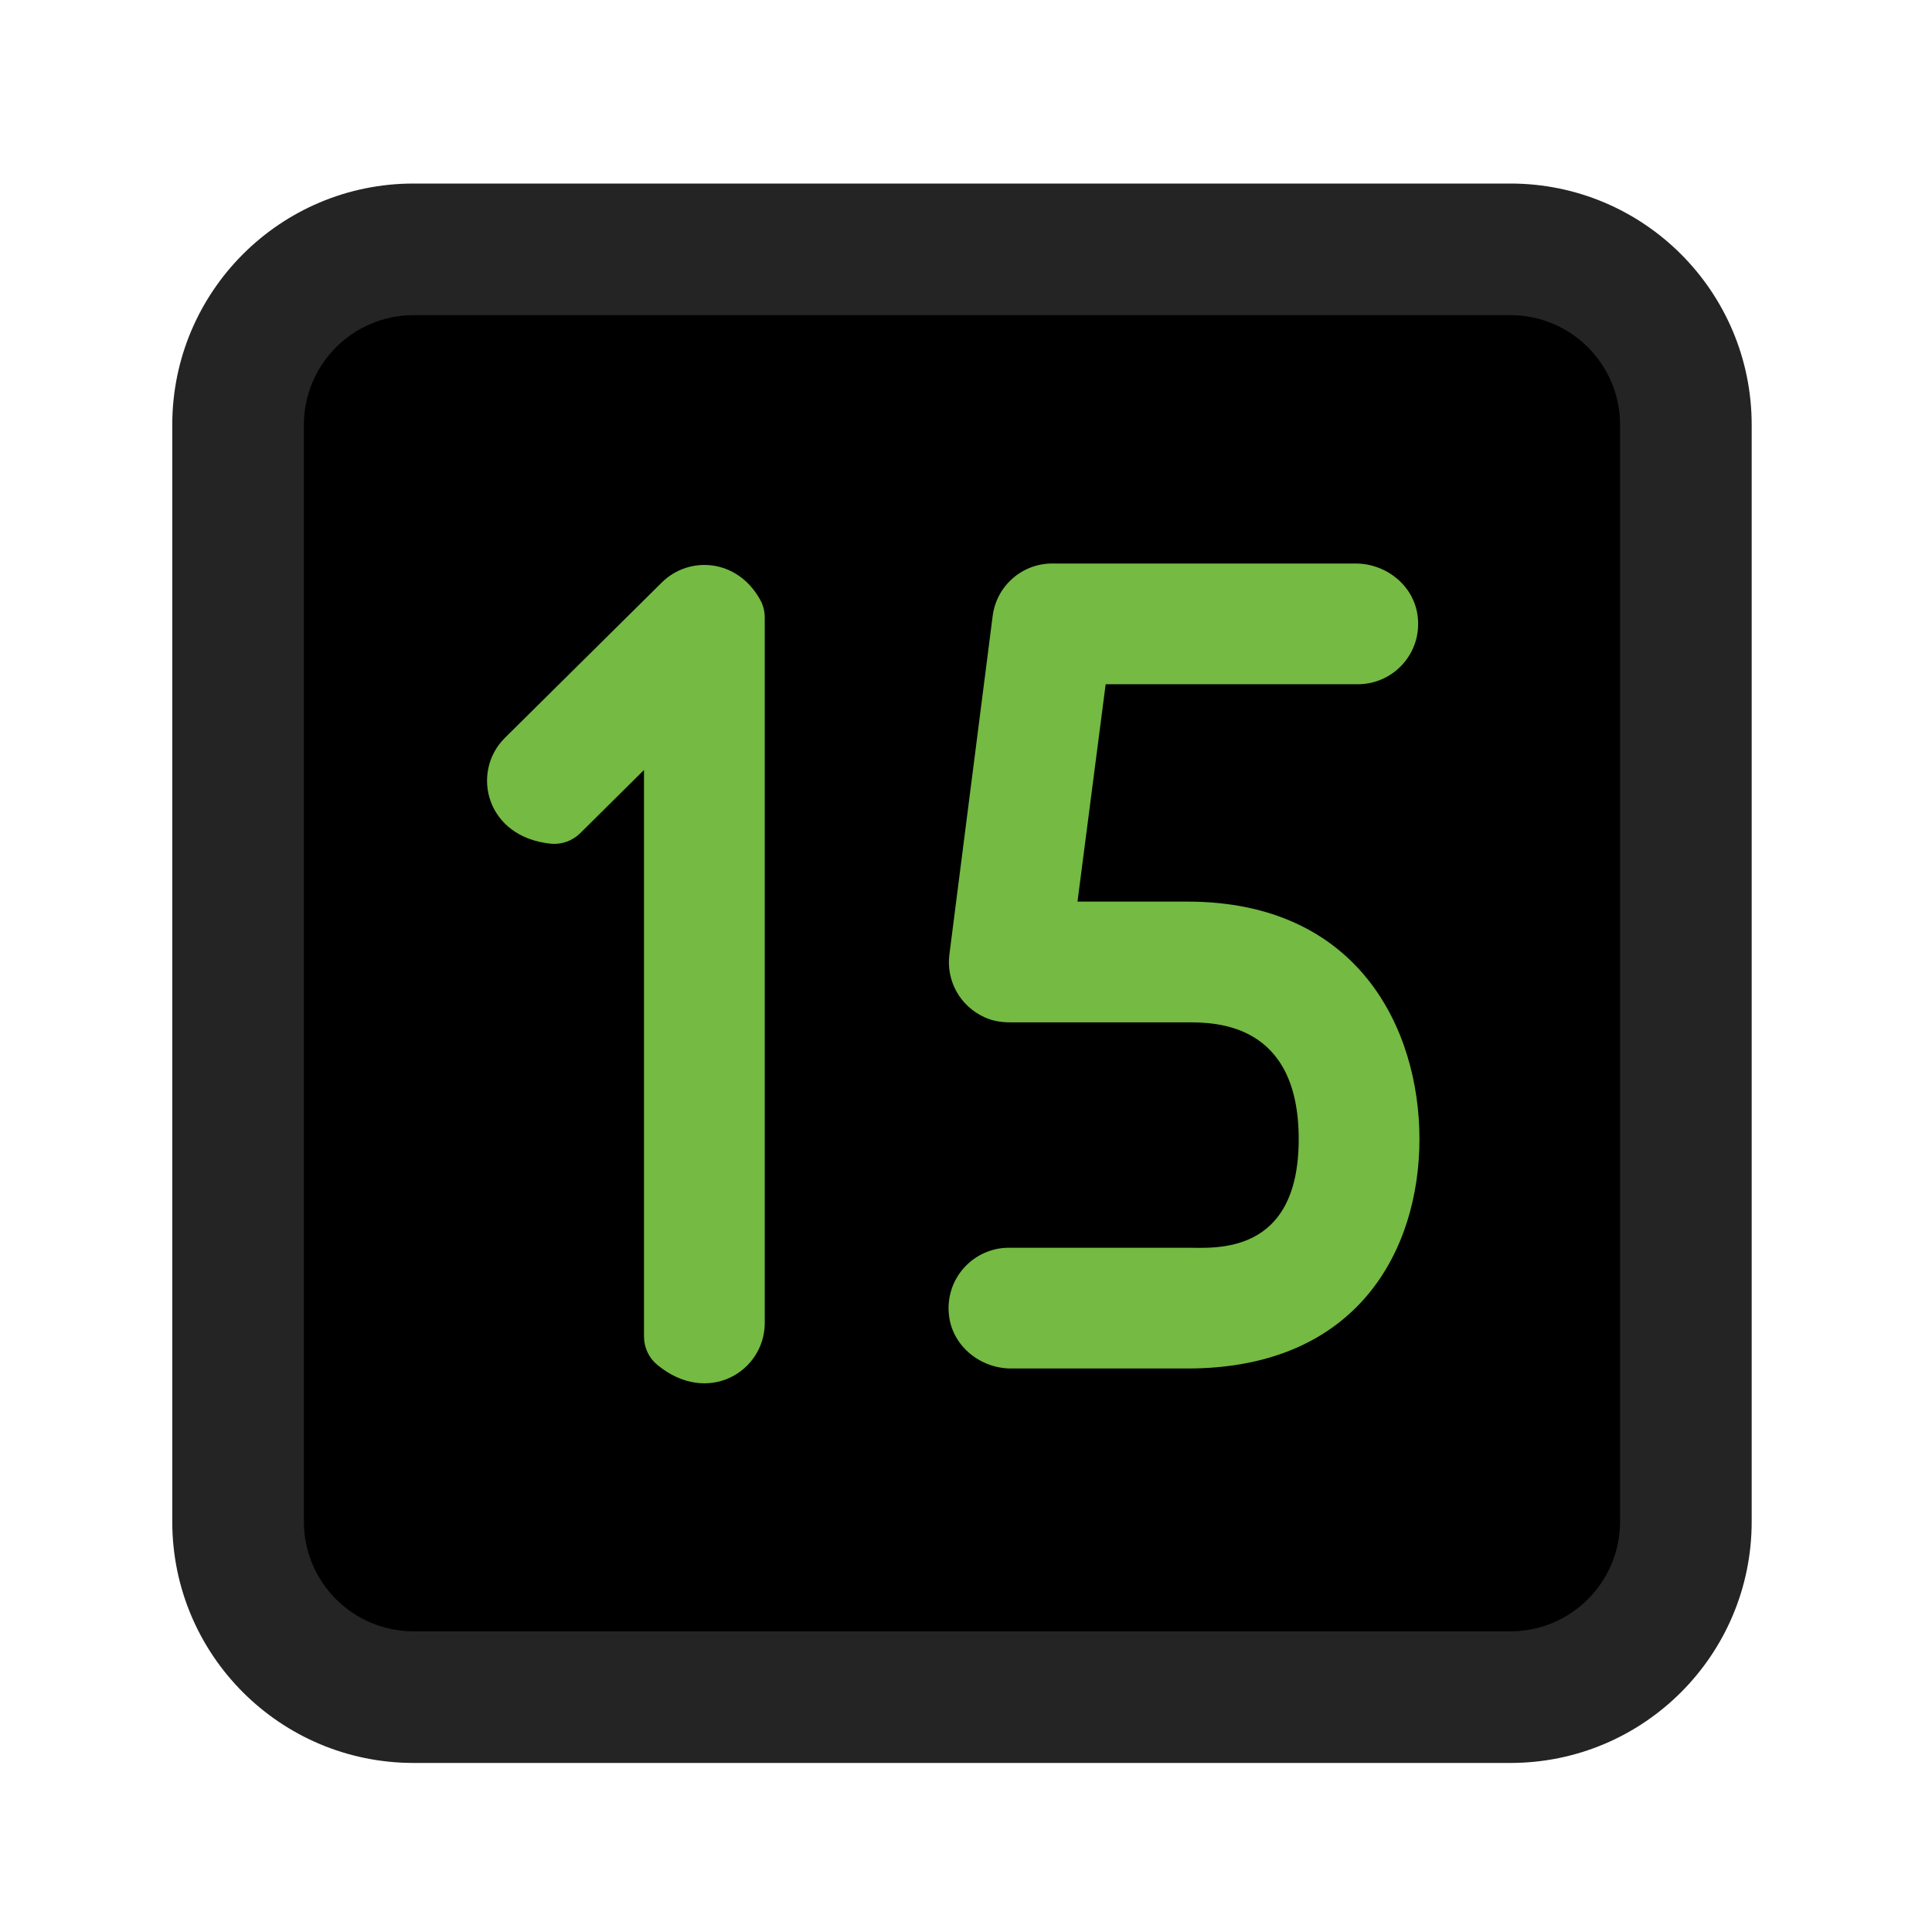
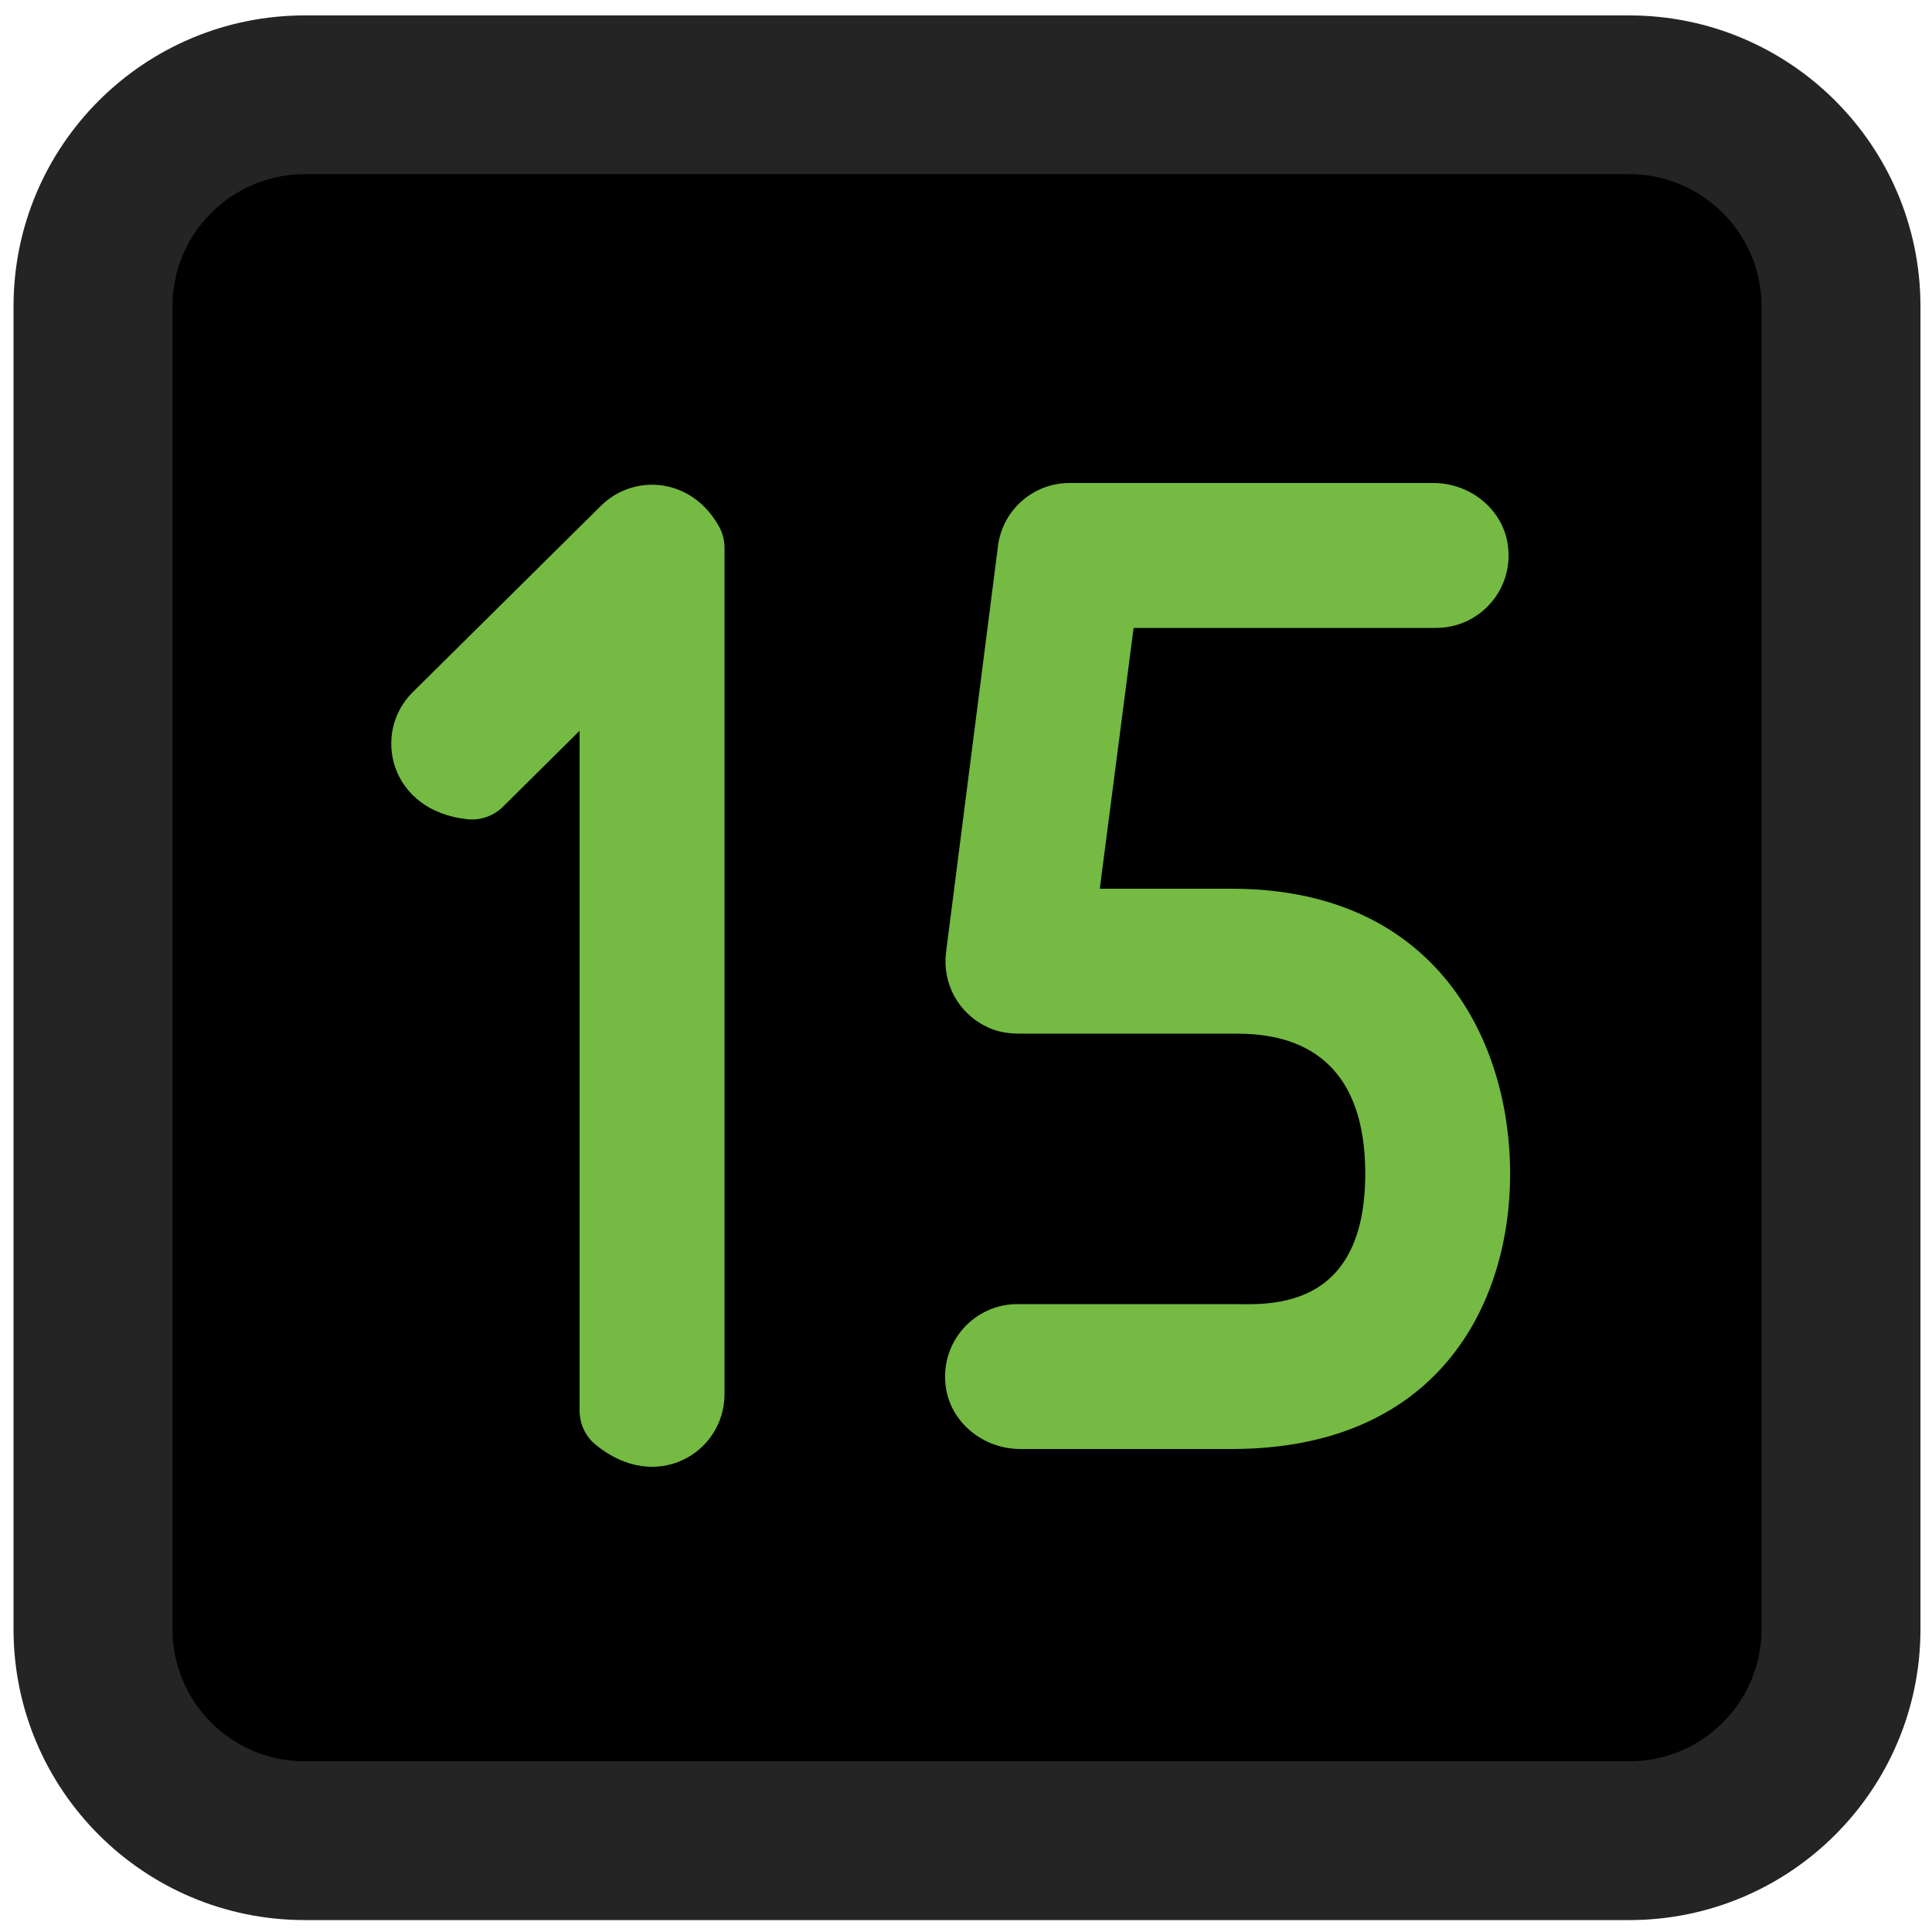
- <svg xmlns="http://www.w3.org/2000/svg" version="1.1" x="0px" y="0px" width="24px" height="24px" viewBox="0 0 24 24" enable-background="new 0 0 24 24" xml:space="preserve">
-   <g id="frame" transform="matrix(1.09,0,0,1.09,-1.13,-0.99)">
+ <svg xmlns="http://www.w3.org/2000/svg" version="1.1" x="0px" y="0px" width="20px" height="20px" viewBox="2 2 20 20" enable-background="new 2 2 20 20" xml:space="preserve">
+   <g id="frame" transform="matrix(1.0967,0,0,1.0954,-1.1501,-1.1267)">
    <path fill="#242424" d="M5.75,3h12.5c1.519,0,2.75,1.231,2.75,2.75v12.5c0,1.519,-1.231,2.75,-2.75,2.75h-12.5C4.231,21,3,19.769,3,18.25v-12.5C3,4.231,4.231,3,5.75,3z" />
    <path fill="#000000" d="M5.75,4.5C5.06,4.5,4.5,5.06,4.5,5.75v12.5c0,0.69,0.56,1.25,1.25,1.25h12.5c0.69,0,1.25,-0.56,1.25,-1.25v-12.5c0,-0.69,-0.56,-1.25,-1.25,-1.25H5.75z" />
  </g>
  <g id="tens" transform="translate(5,6.0)">
    <path fill="#74ba43" d="M3,10.602V3.565l-0.792,0.785c-0.096,0.095,-0.23,0.144,-0.365,0.131c-0.809,-0.082,-0.998,-0.892,-0.571,-1.315l1.95,-1.931c0.337,-0.333,0.935,-0.299,1.221,0.215C4.481,1.517,4.5,1.594,4.5,1.672l0,8.762c0,0.602,-0.708,1.038,-1.336,0.52C3.059,10.867,3,10.738,3,10.602z" />
  </g>
  <g id="ones" transform="translate(10.7,6.0)">
    <path fill="#74ba43" d="M4.05,11H1.862c-0.383,0,-0.727,-0.275,-0.773,-0.656C1.034,9.888,1.388,9.5,1.833,9.5H4.05c0.342,0,1.383,0.1,1.383,-1.35S4.392,6.7,4.05,6.7l-2.202,0c-0.108,0,-0.217,-0.017,-0.315,-0.062c-0.314,-0.142,-0.479,-0.461,-0.44,-0.776l0.538,-4.209c0.047,-0.373,0.364,-0.653,0.74,-0.653h3.767c0.383,0,0.727,0.275,0.773,0.656c0.056,0.456,-0.299,0.844,-0.744,0.844H3.035l-0.35,2.7h1.365c2.128,0,2.883,1.589,2.883,2.95S6.178,11,4.05,11z" />
  </g>
</svg>
